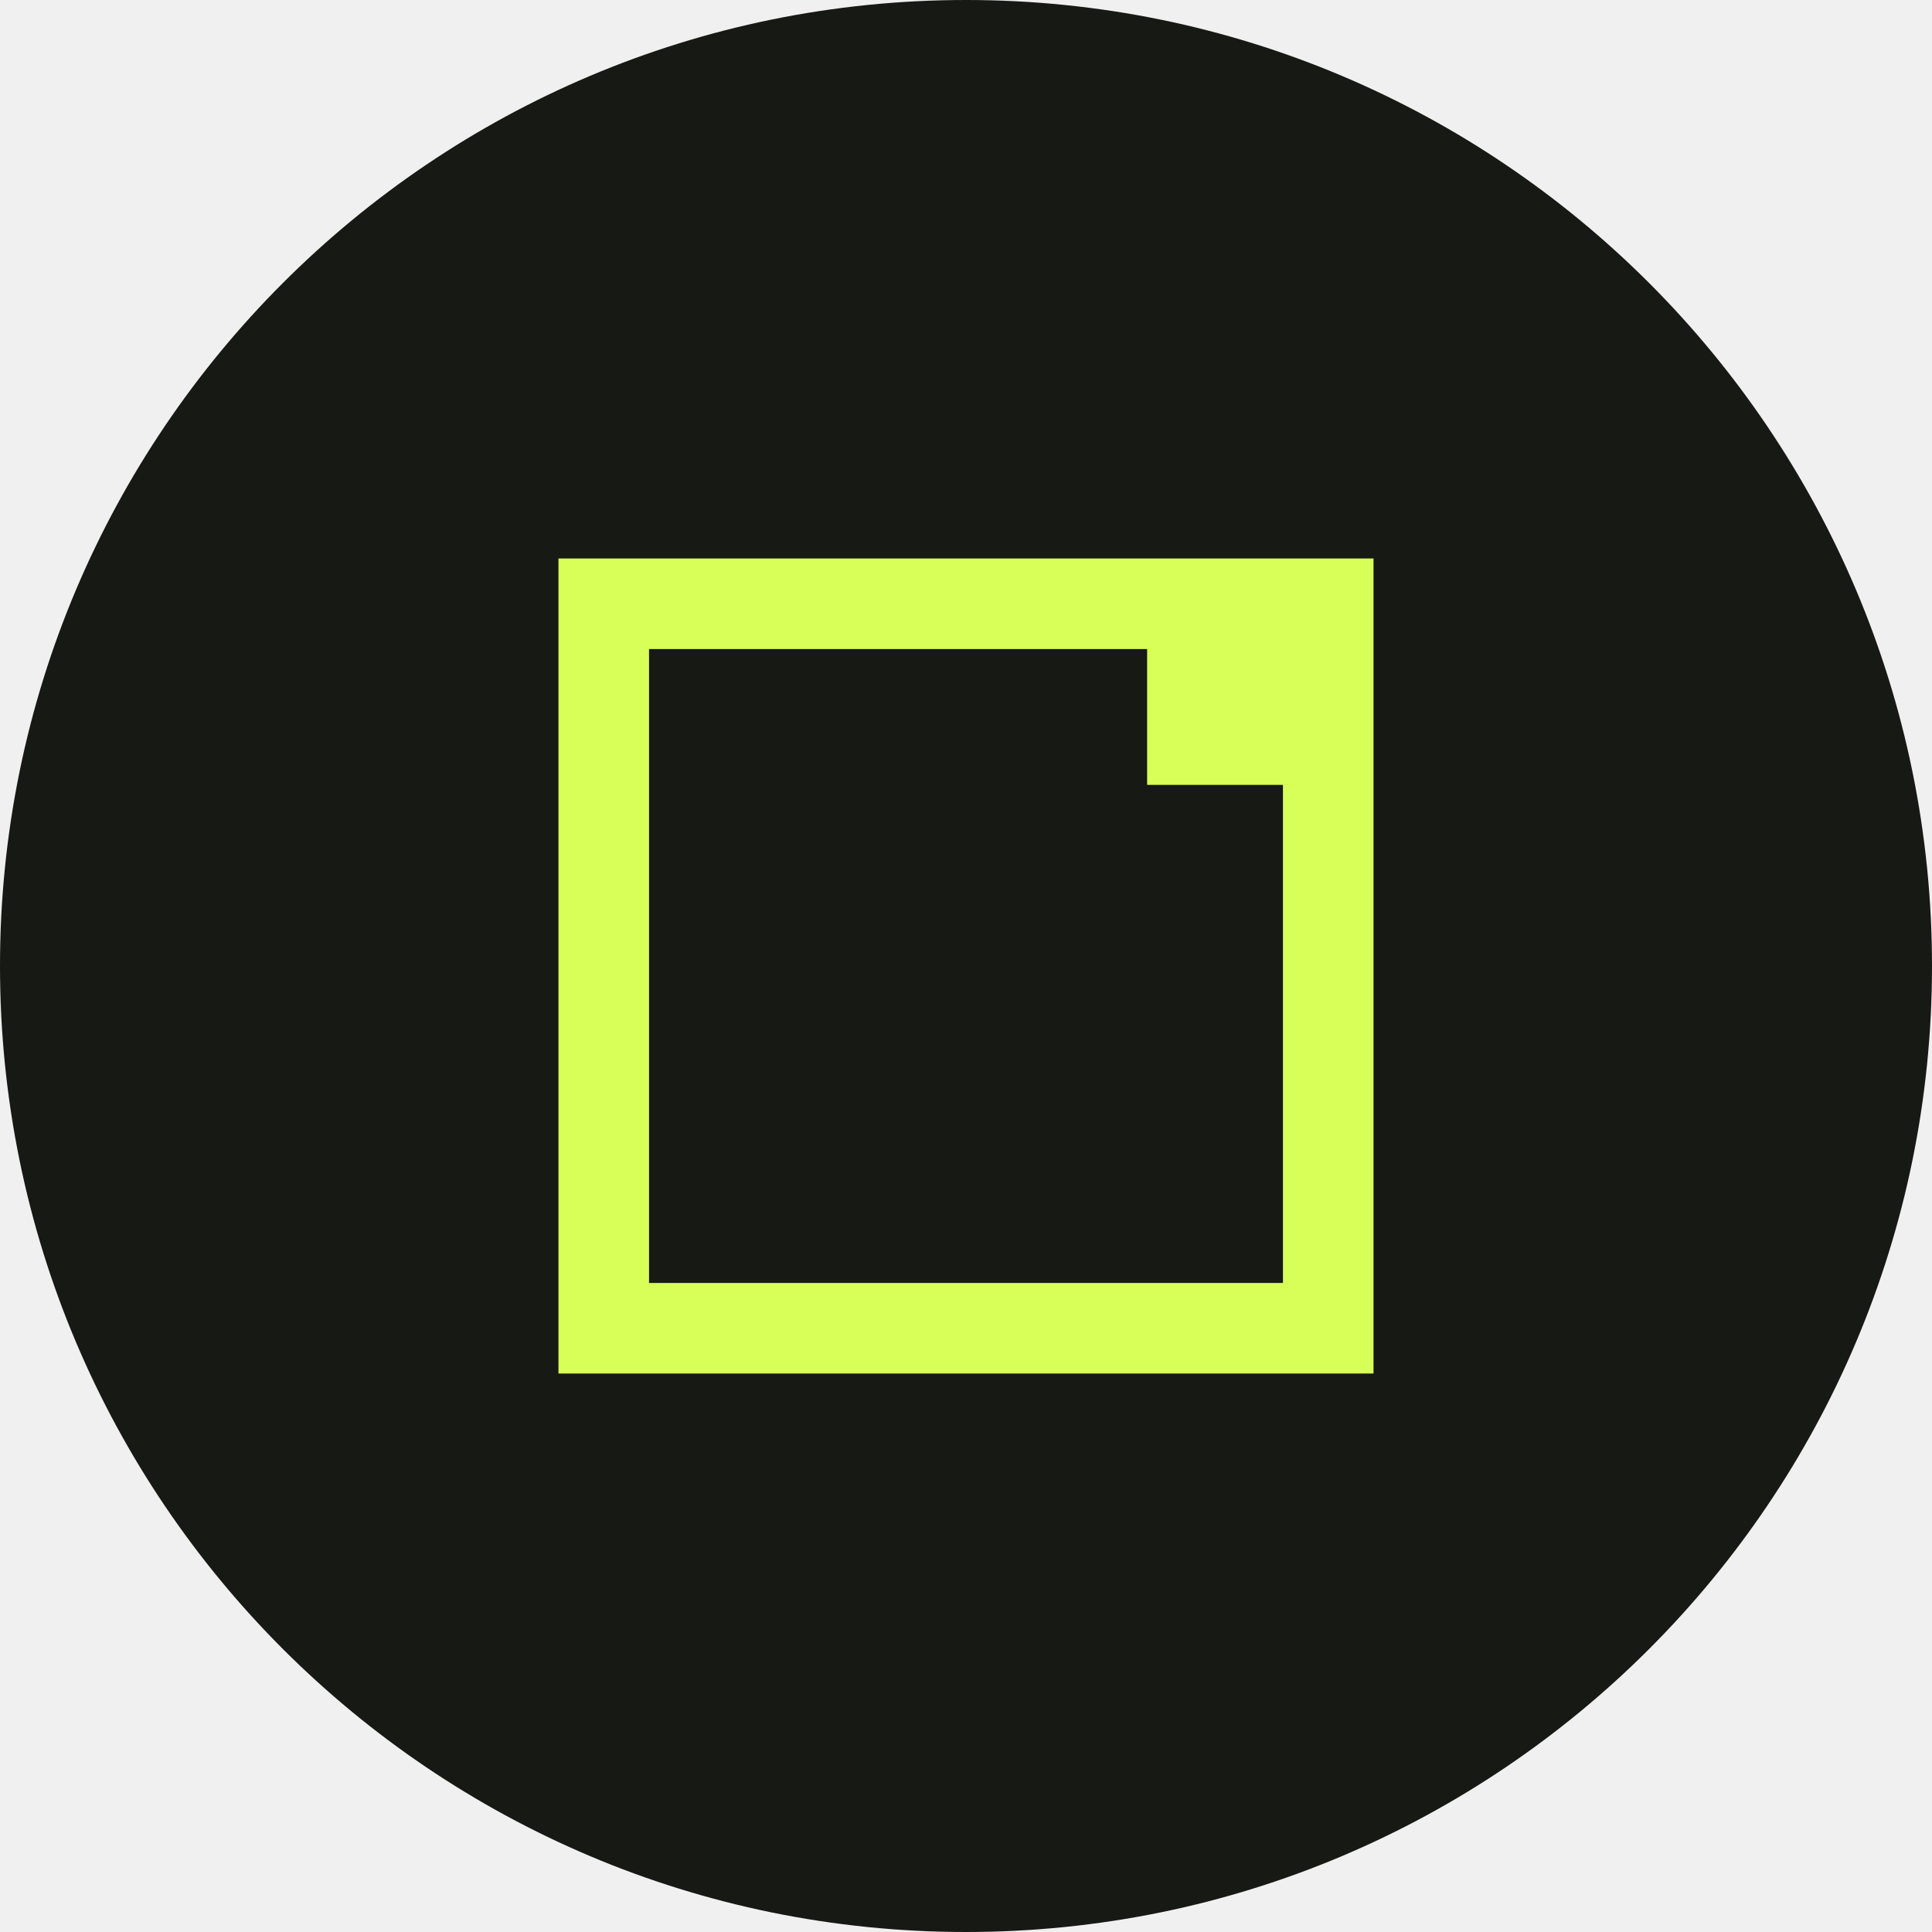
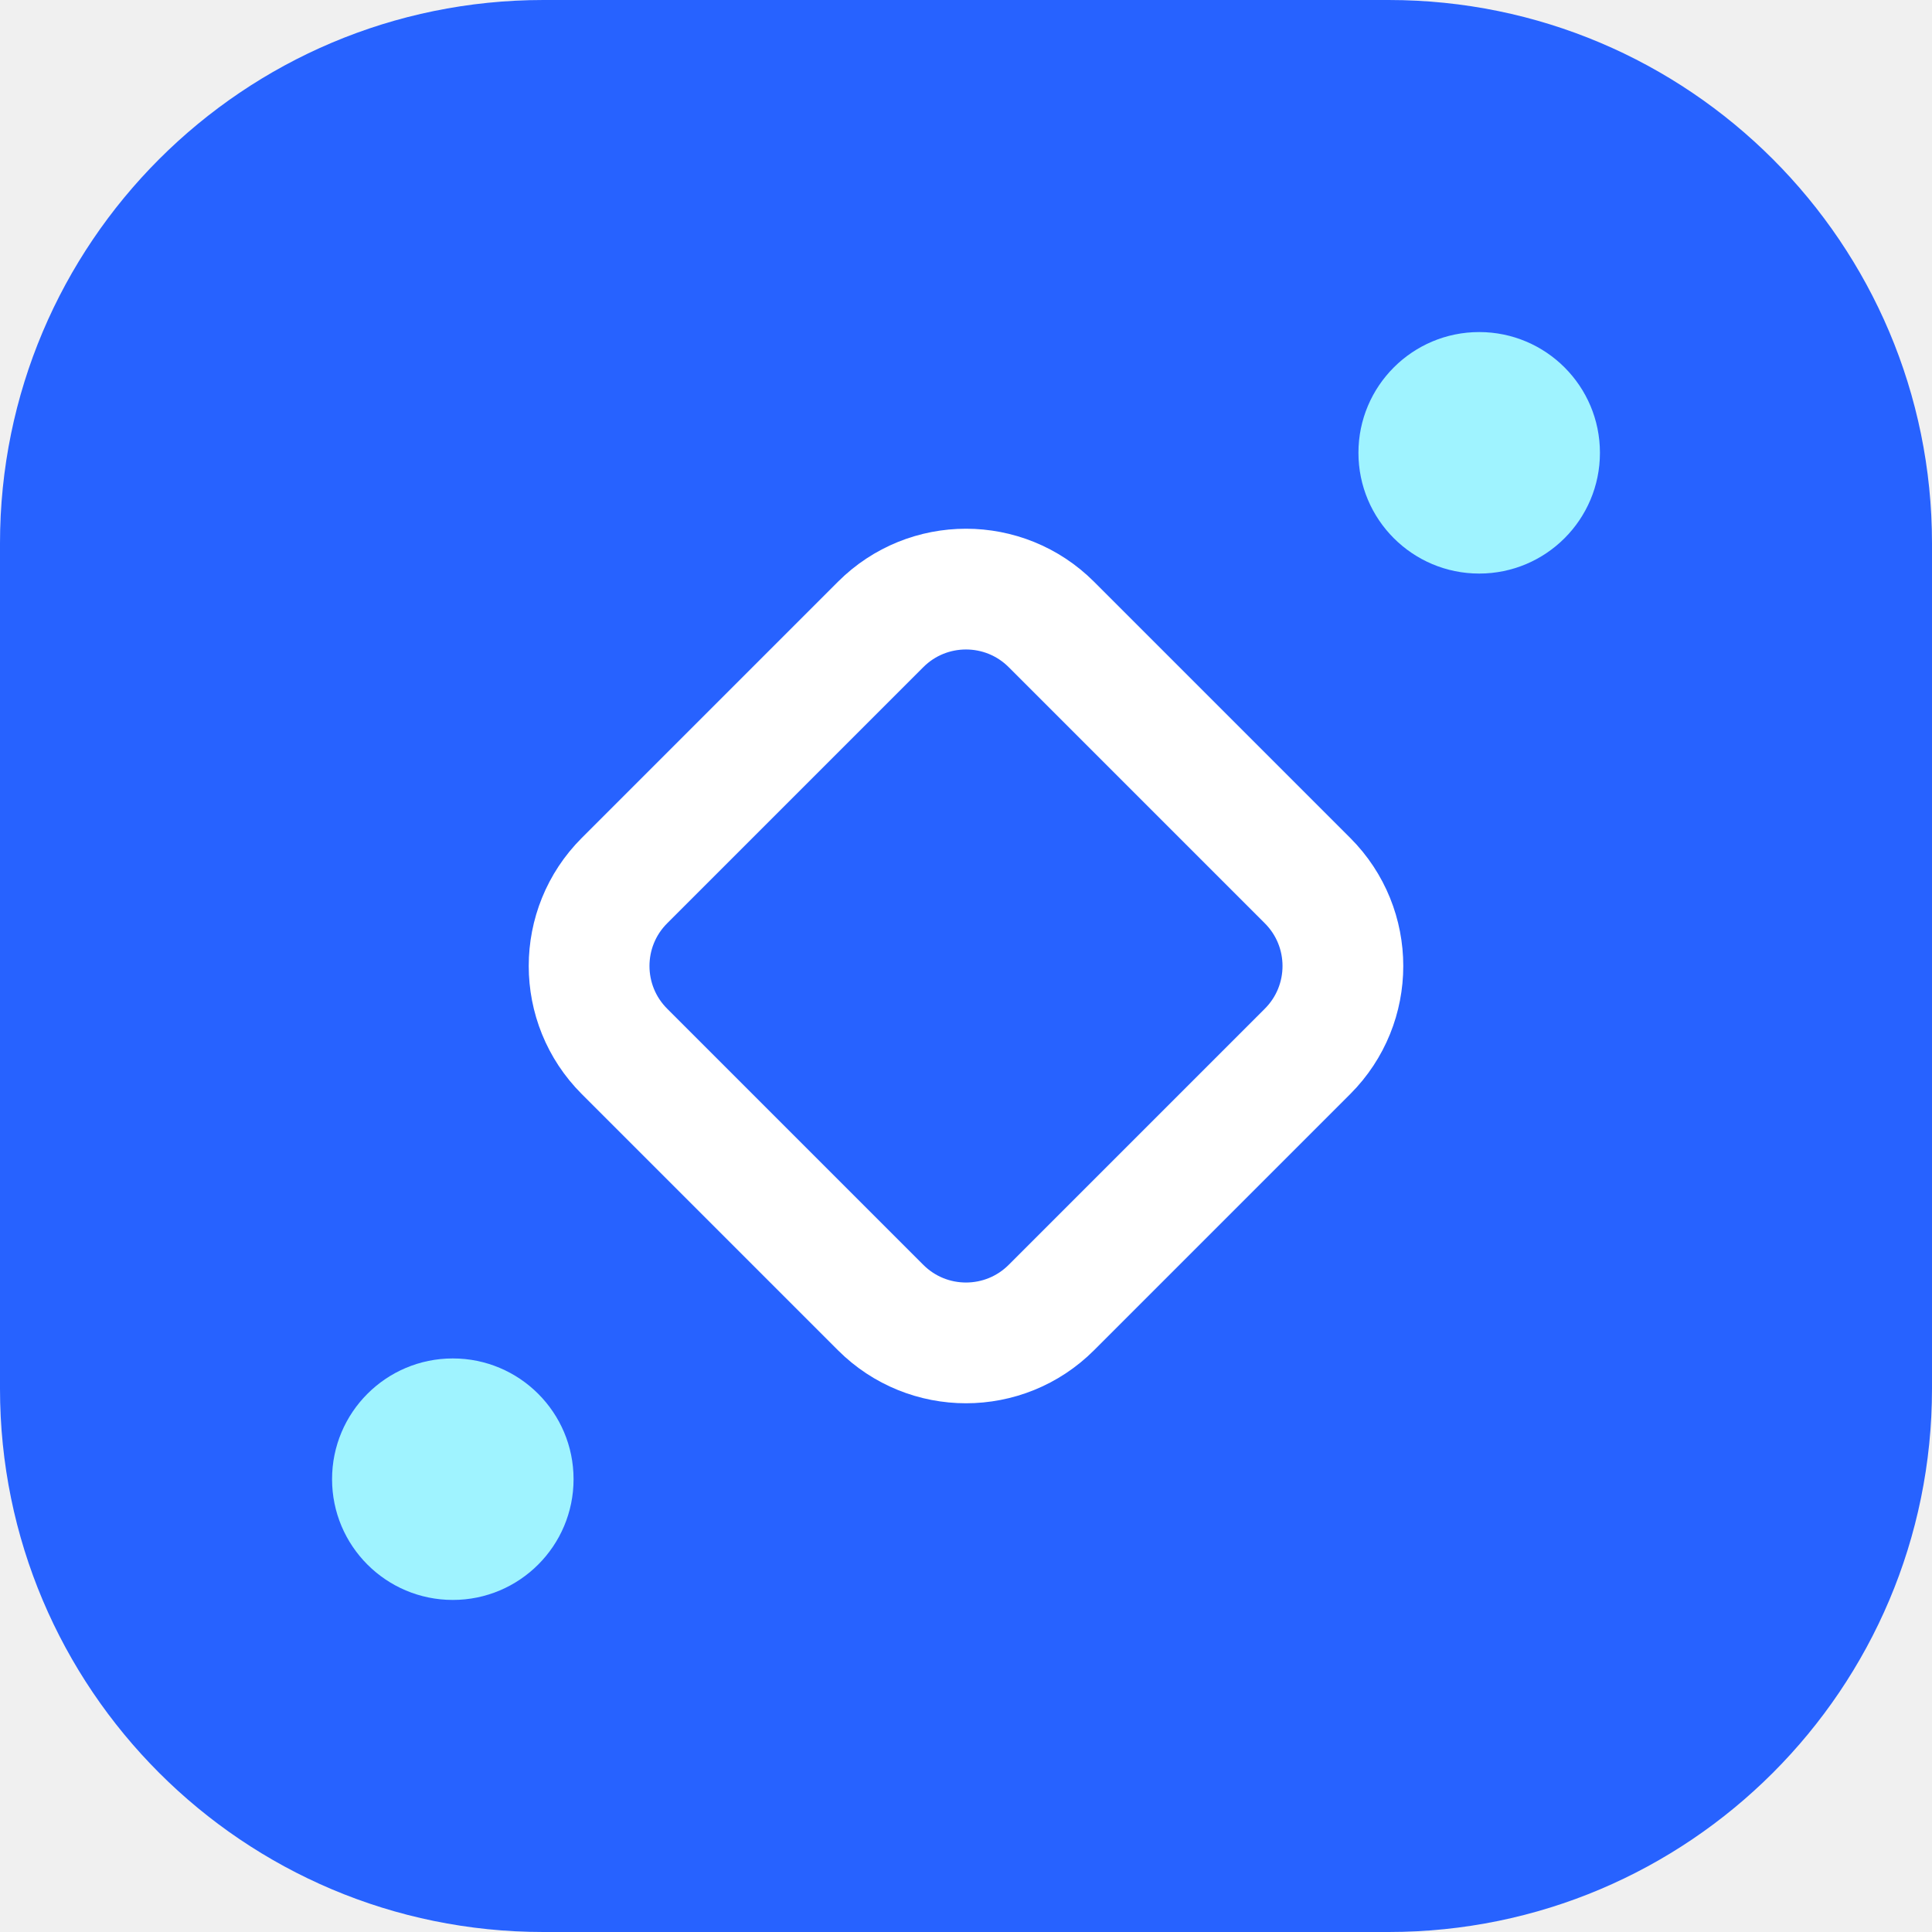
<svg xmlns="http://www.w3.org/2000/svg" viewBox="0 0 64 64">
-   <rect width="64" height="64" rx="32" fill="#171914" />
-   <rect x="20" y="20" width="24" height="24" fill="none" stroke="#d8ff58" stroke-width="3" />
-   <rect x="38" y="20" width="6" height="6" fill="#d8ff58" />
+   <rect width="64" height="64" rx="18" fill="#2762ff" />
+   <rect x="22" y="22" width="20" height="20" rx="4" fill="none" stroke="#fff" stroke-width="4" transform="rotate(45 32 32)" />
+   <circle cx="49" cy="15" r="4" fill="#9ff3ff" />
+   <circle cx="15" cy="49" r="4" fill="#9ff3ff" />
</svg>
